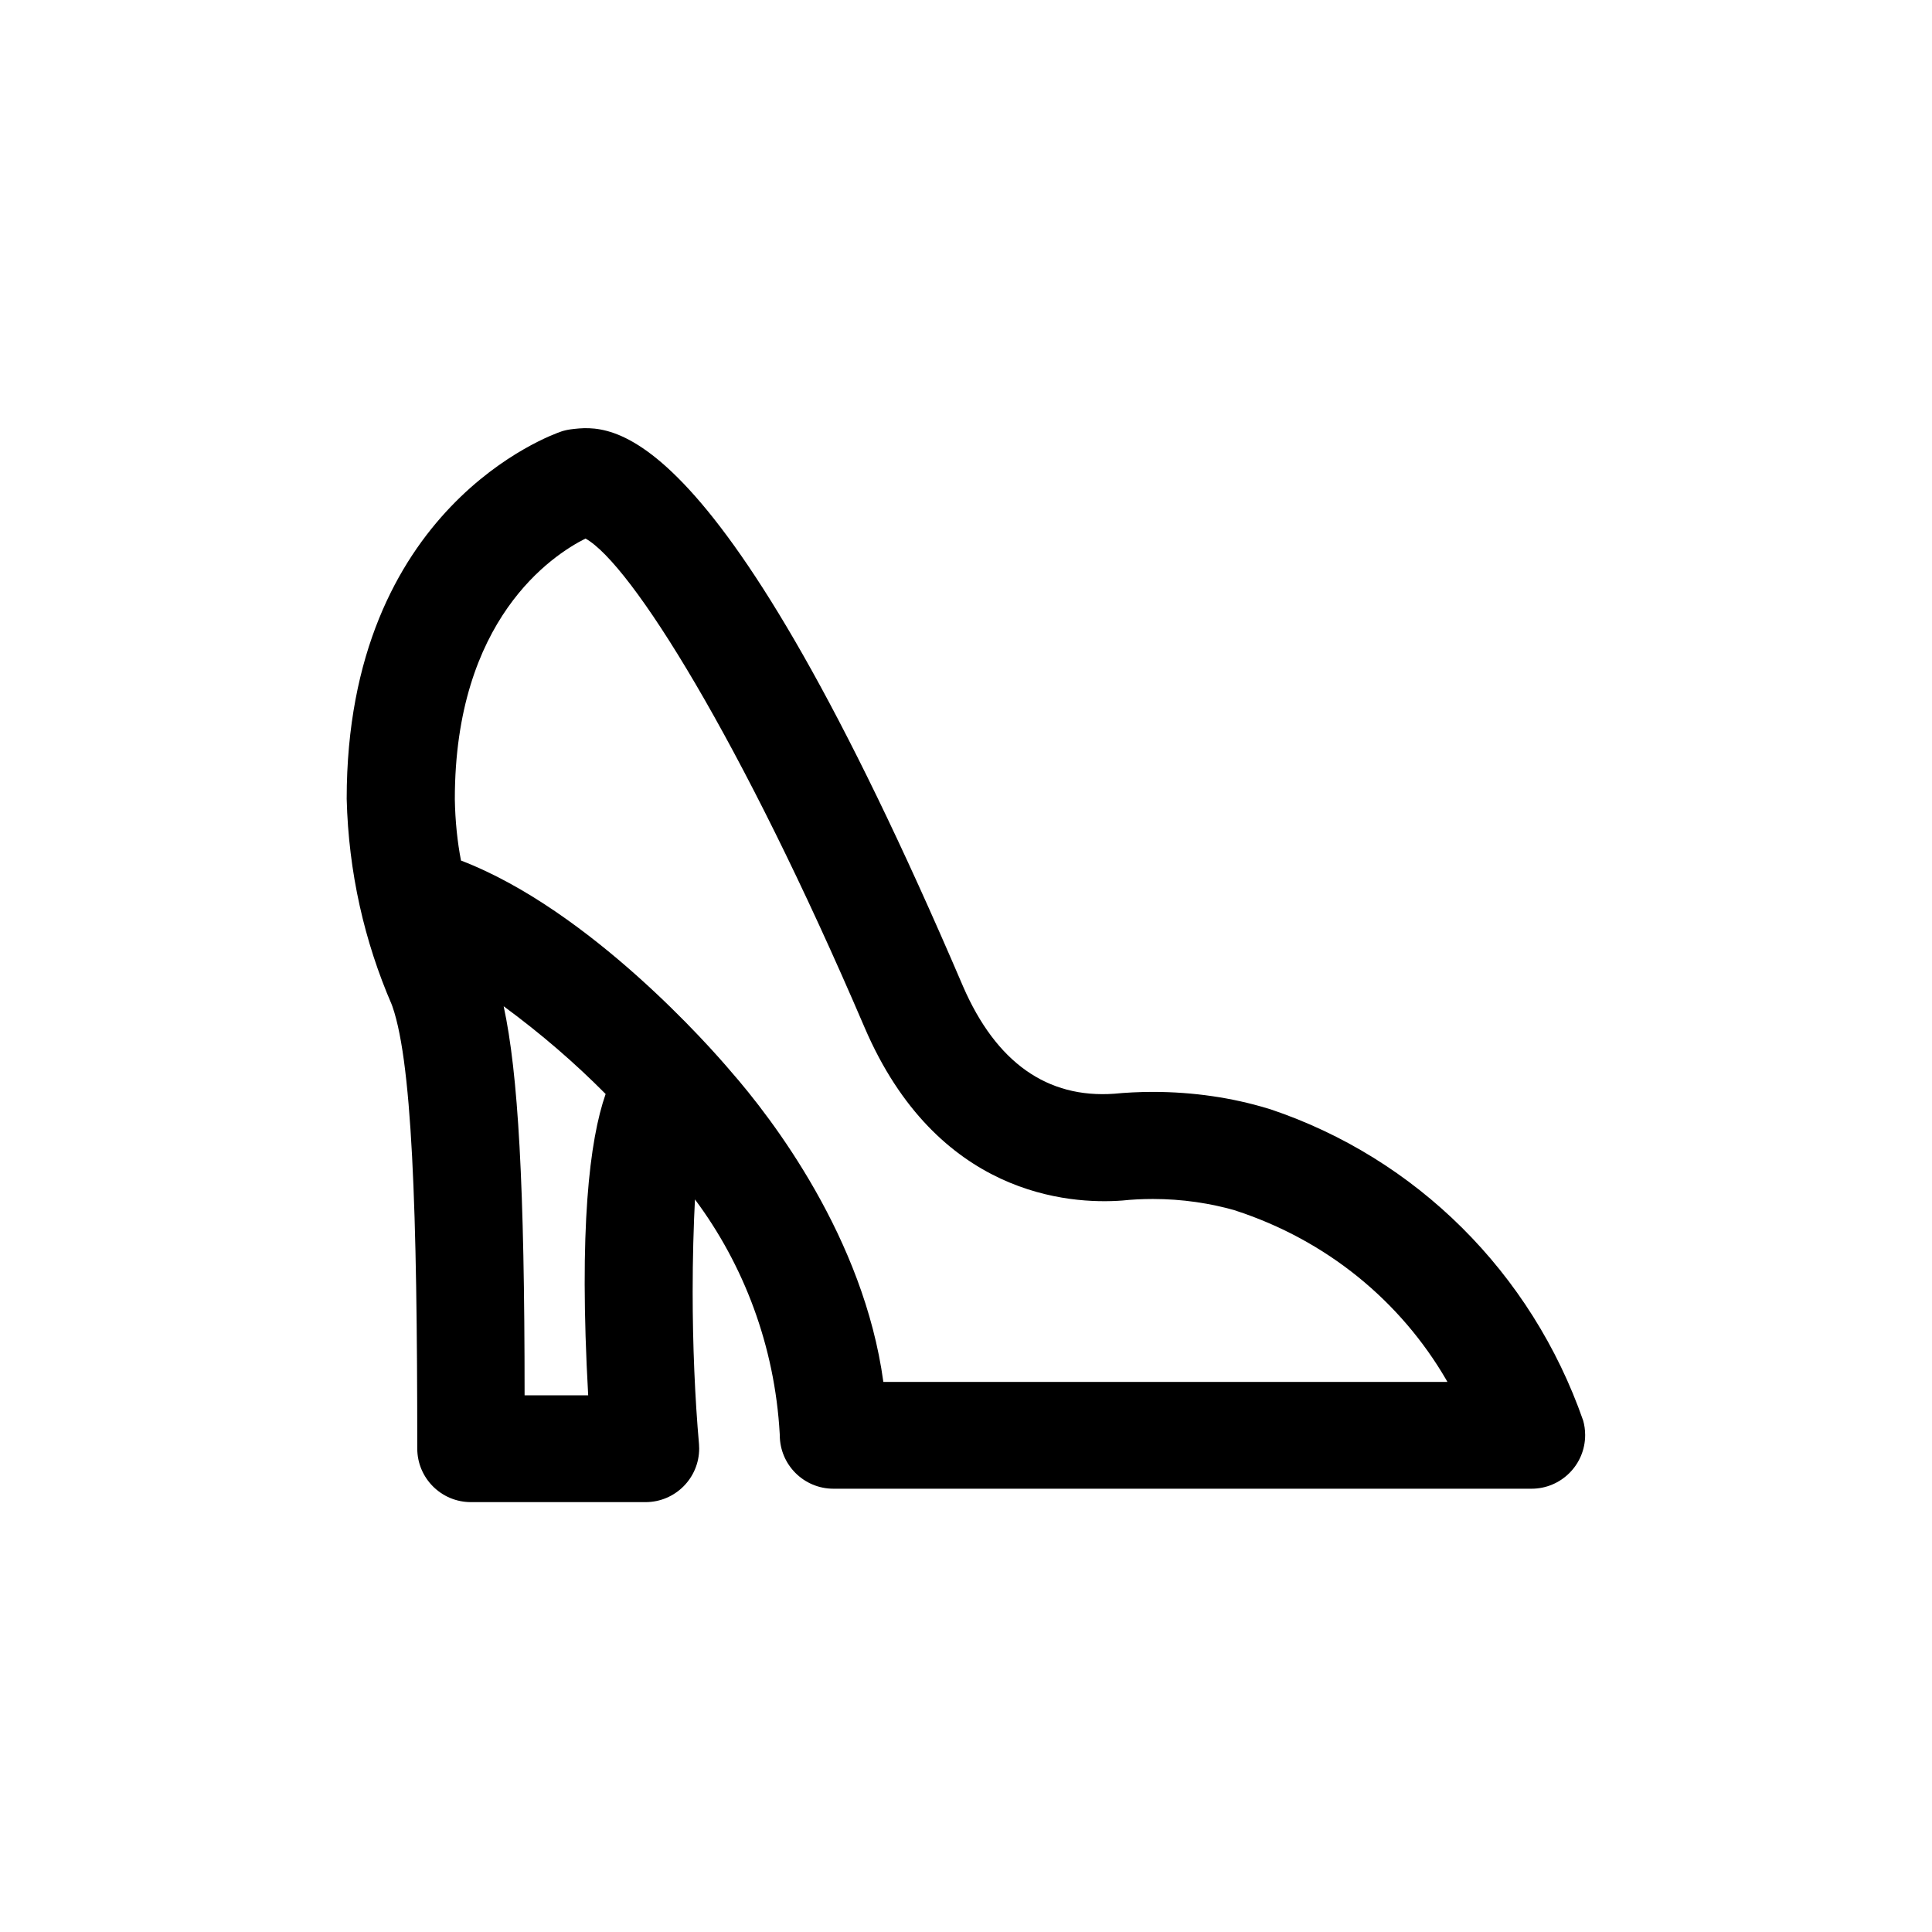
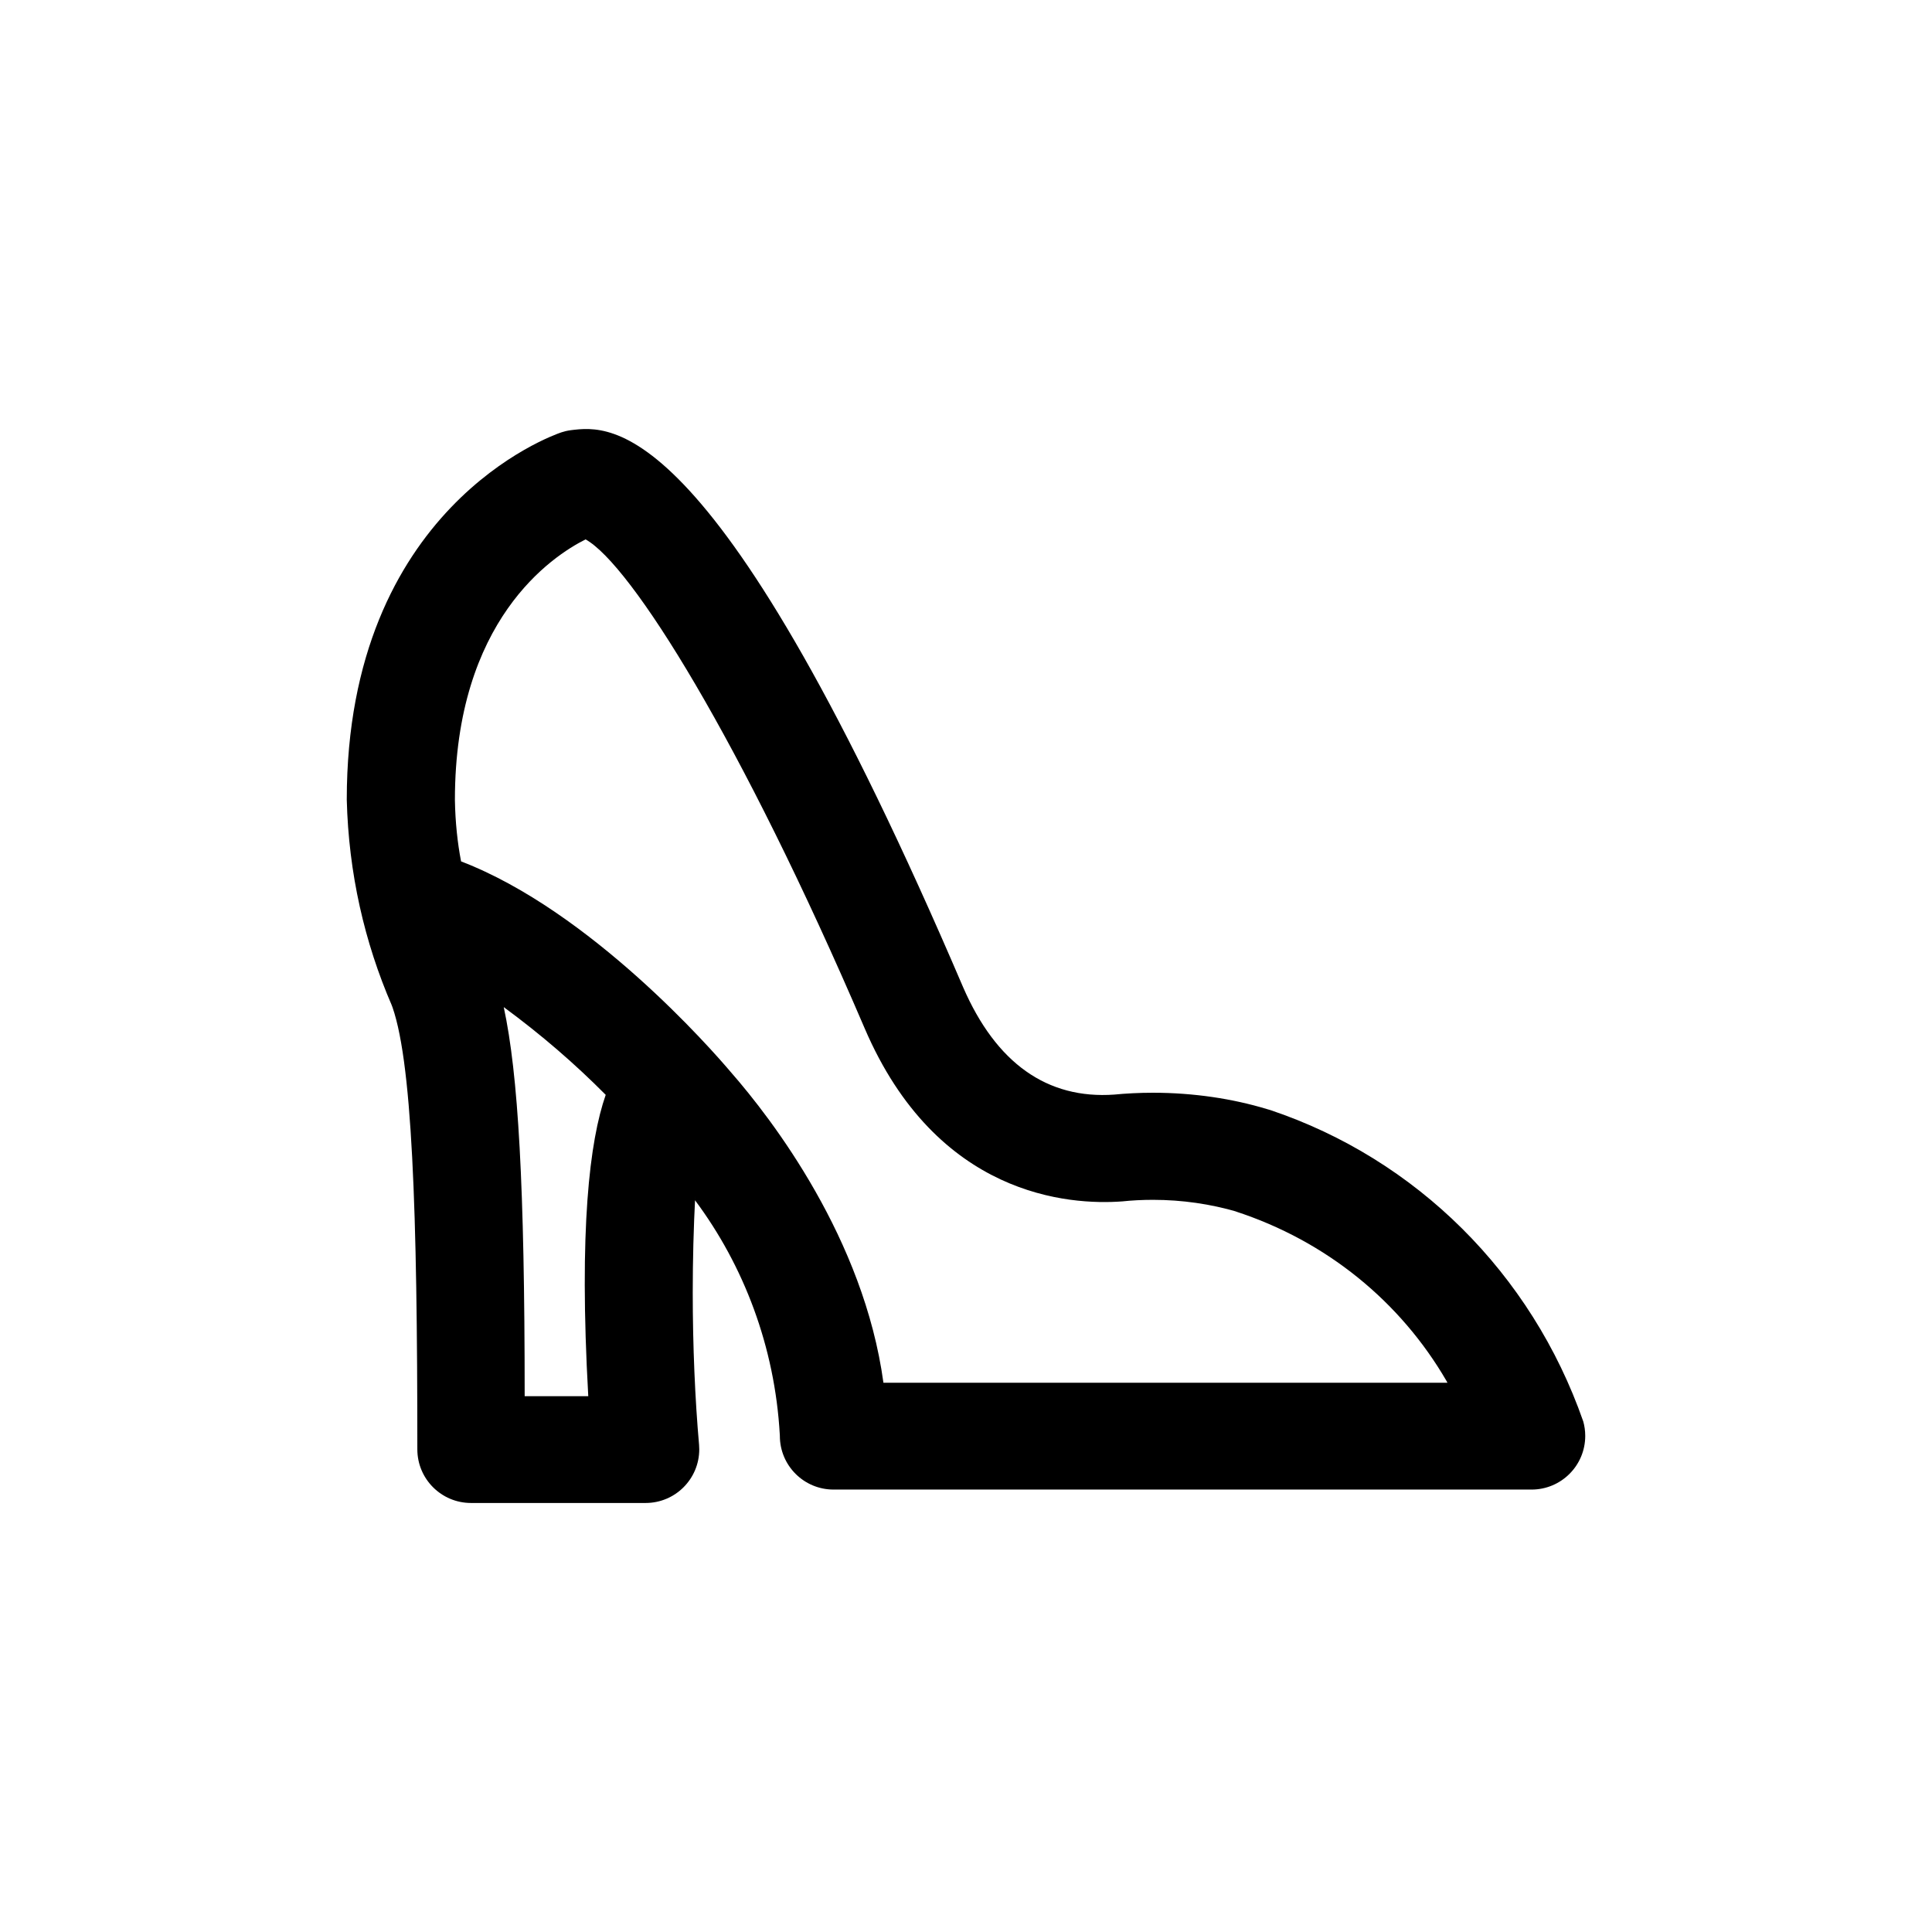
<svg xmlns="http://www.w3.org/2000/svg" version="1.1" width="1024" height="1024" viewBox="0 0 1024 1024">
  <g id="icomoon-ignore">
</g>
-   <path d="M839.111 752.924c-27.416-78.56-88.664-139.109-165.817-165.004l-1.863-0.542c-18.076-5.491-38.851-8.652-60.364-8.652-7.19 0-14.297 0.353-21.306 1.043l0.887-0.071c-35.698 2.56-62.72-16.64-80.213-56.889-130.844-305.778-186.738-297.813-207.929-295.253-1.881 0.259-3.562 0.657-5.179 1.196l0.201-0.058c-4.693 1.564-113.778 39.964-113.778 194.702 0.97 38.939 9.403 75.657 23.913 109.128l-0.73-1.892c11.662 28.444 14.222 112.071 14.222 237.084 0 15.709 12.735 28.444 28.444 28.444v0h92.444c0.027 0 0.059 0 0.091 0 15.709 0 28.444-12.735 28.444-28.444 0-0.801-0.033-1.594-0.098-2.378l0.007 0.103c-2.141-24.208-3.362-52.373-3.362-80.823 0-17.195 0.446-34.285 1.327-51.26l-0.098 2.376c25.828 34.624 42.291 77.596 44.915 124.266l0.027 0.606c0 15.709 12.735 28.444 28.444 28.444v0h369.778c0.060 0 0.132 0.001 0.203 0.001 15.709 0 28.444-12.735 28.444-28.444 0-2.734-0.386-5.379-1.106-7.882l0.049 0.201zM278.044 739.556c0-111.644-3.413-170.667-11.093-206.222 19.99 14.717 37.634 29.97 54.016 46.478l0.028 0.028c-8.533 24.462-14.222 71.111-9.244 159.716zM468.196 732.444c-10.382-76.231-58.88-139.52-80.924-164.693-10.098-11.947-74.382-85.333-142.933-111.644-1.891-9.687-3.073-20.923-3.269-32.398l-0.002-0.171c0-95.289 51.627-129.28 69.262-138.098 24.036 13.369 82.204 105.813 147.911 259.129 38.258 89.173 108.373 93.867 136.676 91.733 4.832-0.519 10.438-0.816 16.113-0.816 15.535 0 30.551 2.22 44.748 6.36l-1.128-0.282c48.342 15.69 87.615 47.946 111.987 89.927l0.511 0.953z" />
+   <path fill="#000" d="M839.154 753.374c-27.416-78.56-88.664-139.109-165.817-165.004l-1.863-0.542c-18.076-5.491-38.851-8.652-60.364-8.652-7.19 0-14.297 0.353-21.306 1.043l0.887-0.071c-35.698 2.56-62.72-16.64-80.213-56.889-130.844-305.778-186.738-297.813-207.929-295.253-1.881 0.259-3.562 0.657-5.179 1.196l0.201-0.058c-4.693 1.564-113.778 39.964-113.778 194.702 0.97 38.939 9.403 75.657 23.913 109.128l-0.73-1.892c11.662 28.444 14.222 112.071 14.222 237.084 0 15.709 12.735 28.444 28.444 28.444v0h92.444c0.027 0 0.059 0 0.091 0 15.709 0 28.444-12.735 28.444-28.444 0-0.801-0.033-1.594-0.098-2.378l0.007 0.103c-2.141-24.208-3.362-52.373-3.362-80.823 0-17.195 0.446-34.285 1.327-51.26l-0.098 2.376c25.828 34.624 42.291 77.596 44.915 124.266l0.027 0.606c0 15.709 12.735 28.444 28.444 28.444v0h369.778c0.060 0 0.132 0.001 0.203 0.001 15.709 0 28.444-12.735 28.444-28.444 0-2.734-0.386-5.379-1.106-7.882l0.049 0.201zM278.087 740.006c0-111.644-3.413-170.667-11.093-206.222 19.99 14.717 37.634 29.97 54.016 46.478l0.028 0.028c-8.533 24.462-14.222 71.111-9.244 159.716zM468.239 732.894c-10.382-76.231-58.88-139.52-80.924-164.693-10.098-11.947-74.382-85.333-142.933-111.644-1.891-9.687-3.073-20.923-3.269-32.398l-0.002-0.171c0-95.289 51.627-129.28 69.262-138.098 24.036 13.369 82.204 105.813 147.911 259.129 38.258 89.173 108.373 93.867 136.676 91.733 4.832-0.519 10.438-0.816 16.113-0.816 15.535 0 30.551 2.22 44.748 6.36l-1.128-0.282c48.342 15.69 87.615 47.946 111.987 89.927l0.511 0.953z" />
</svg>
